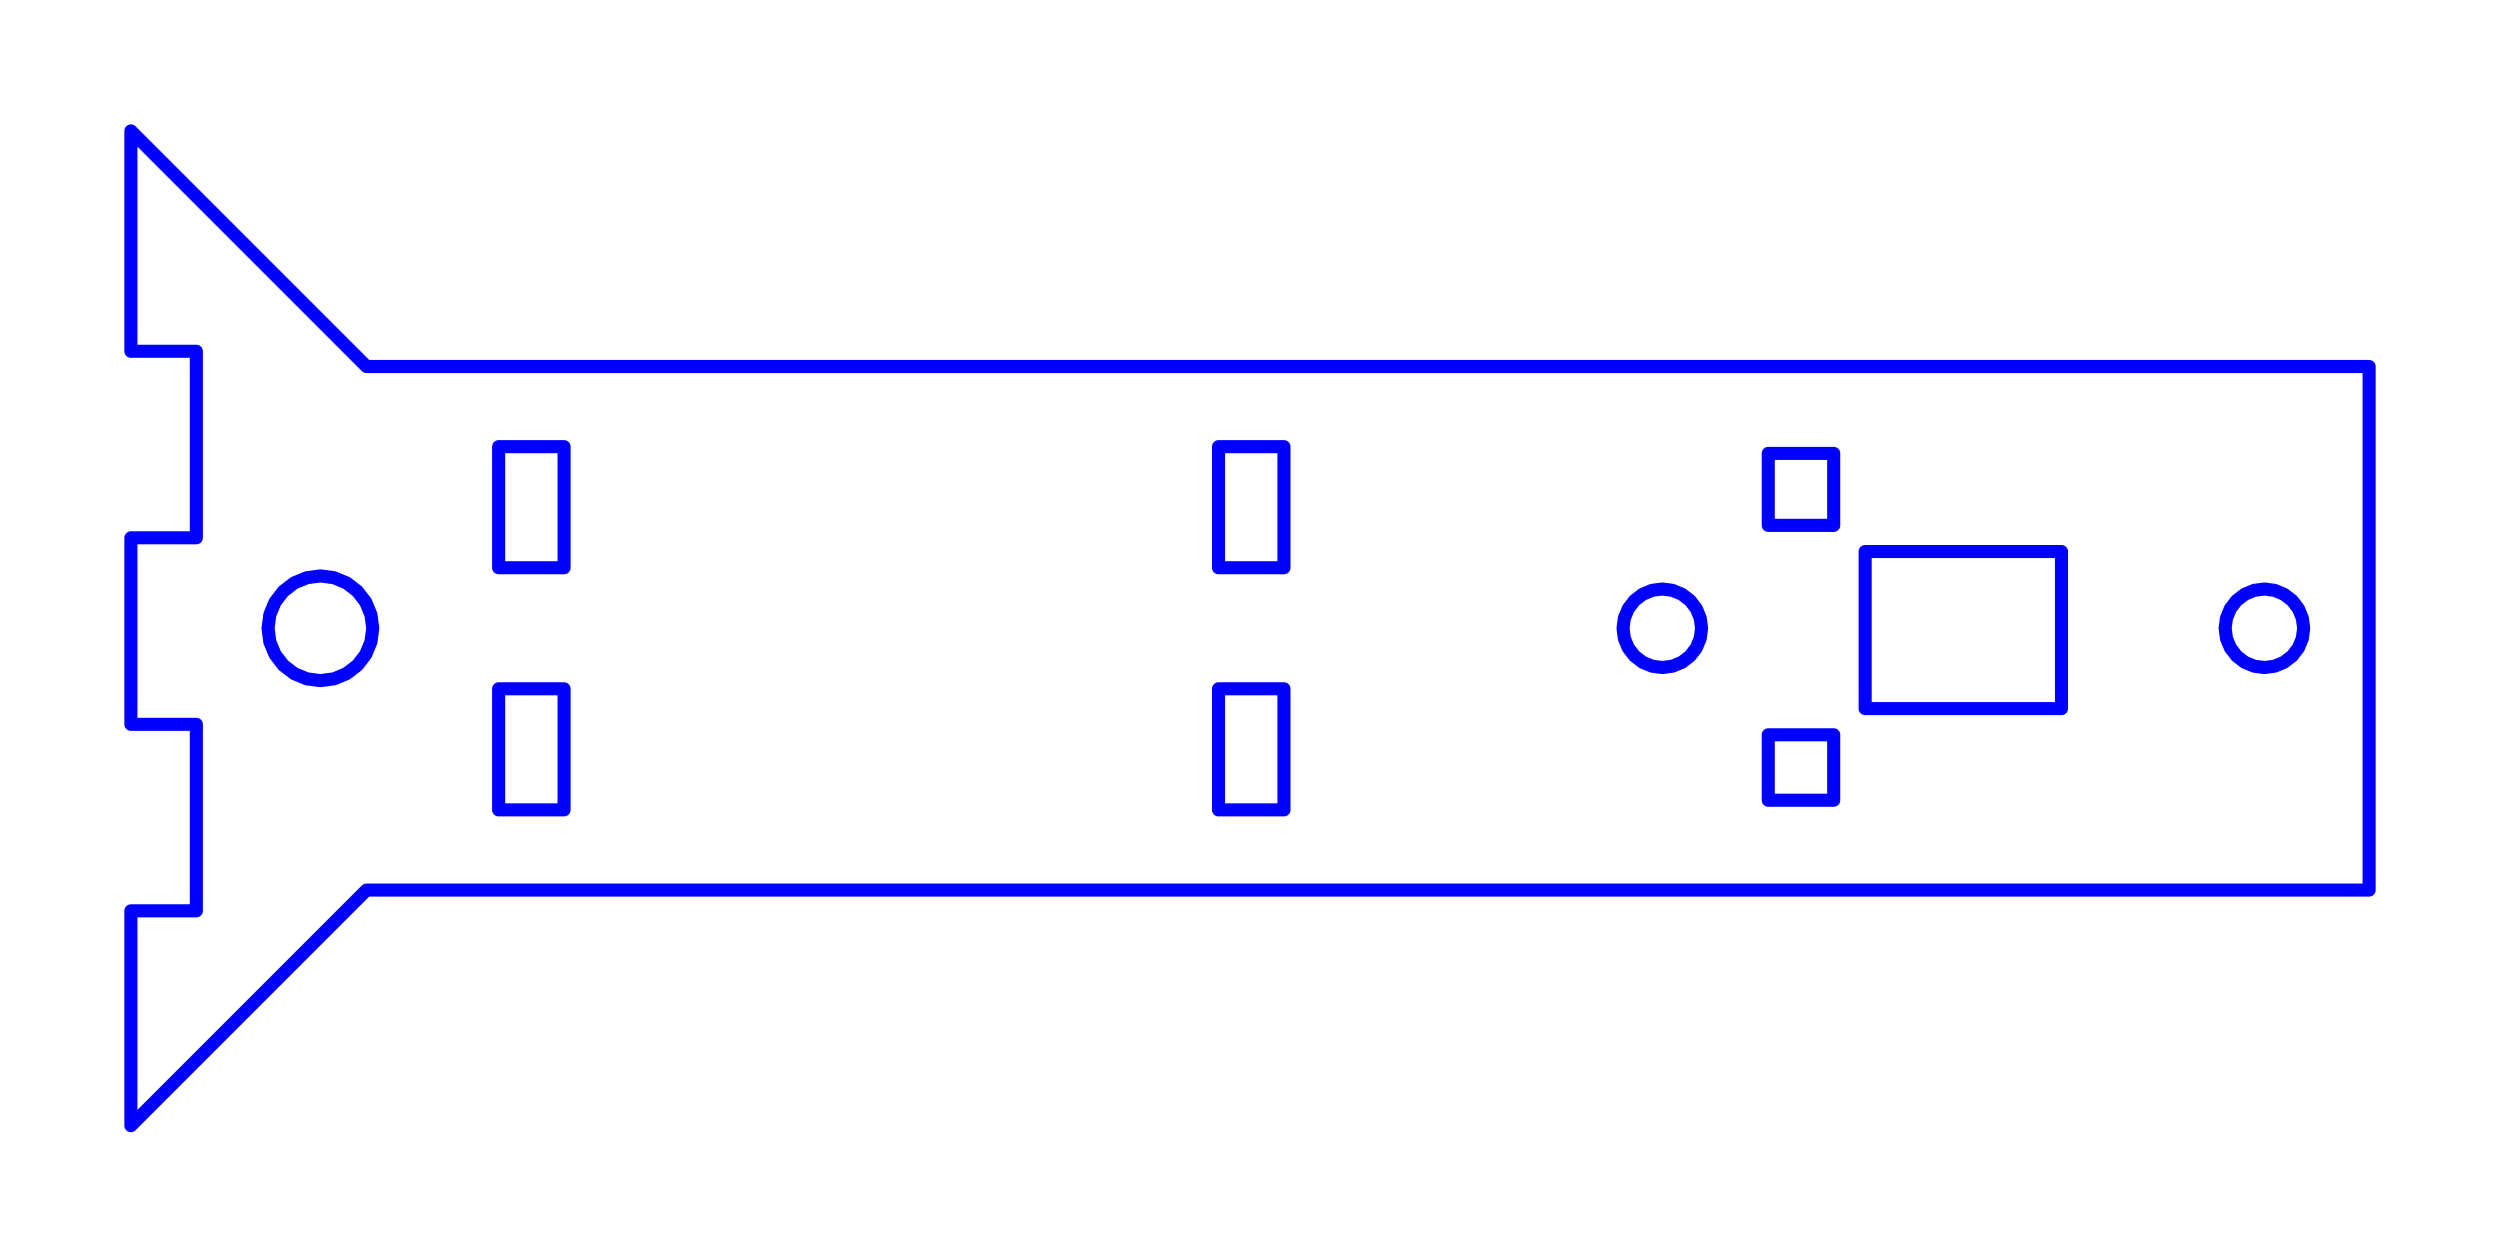
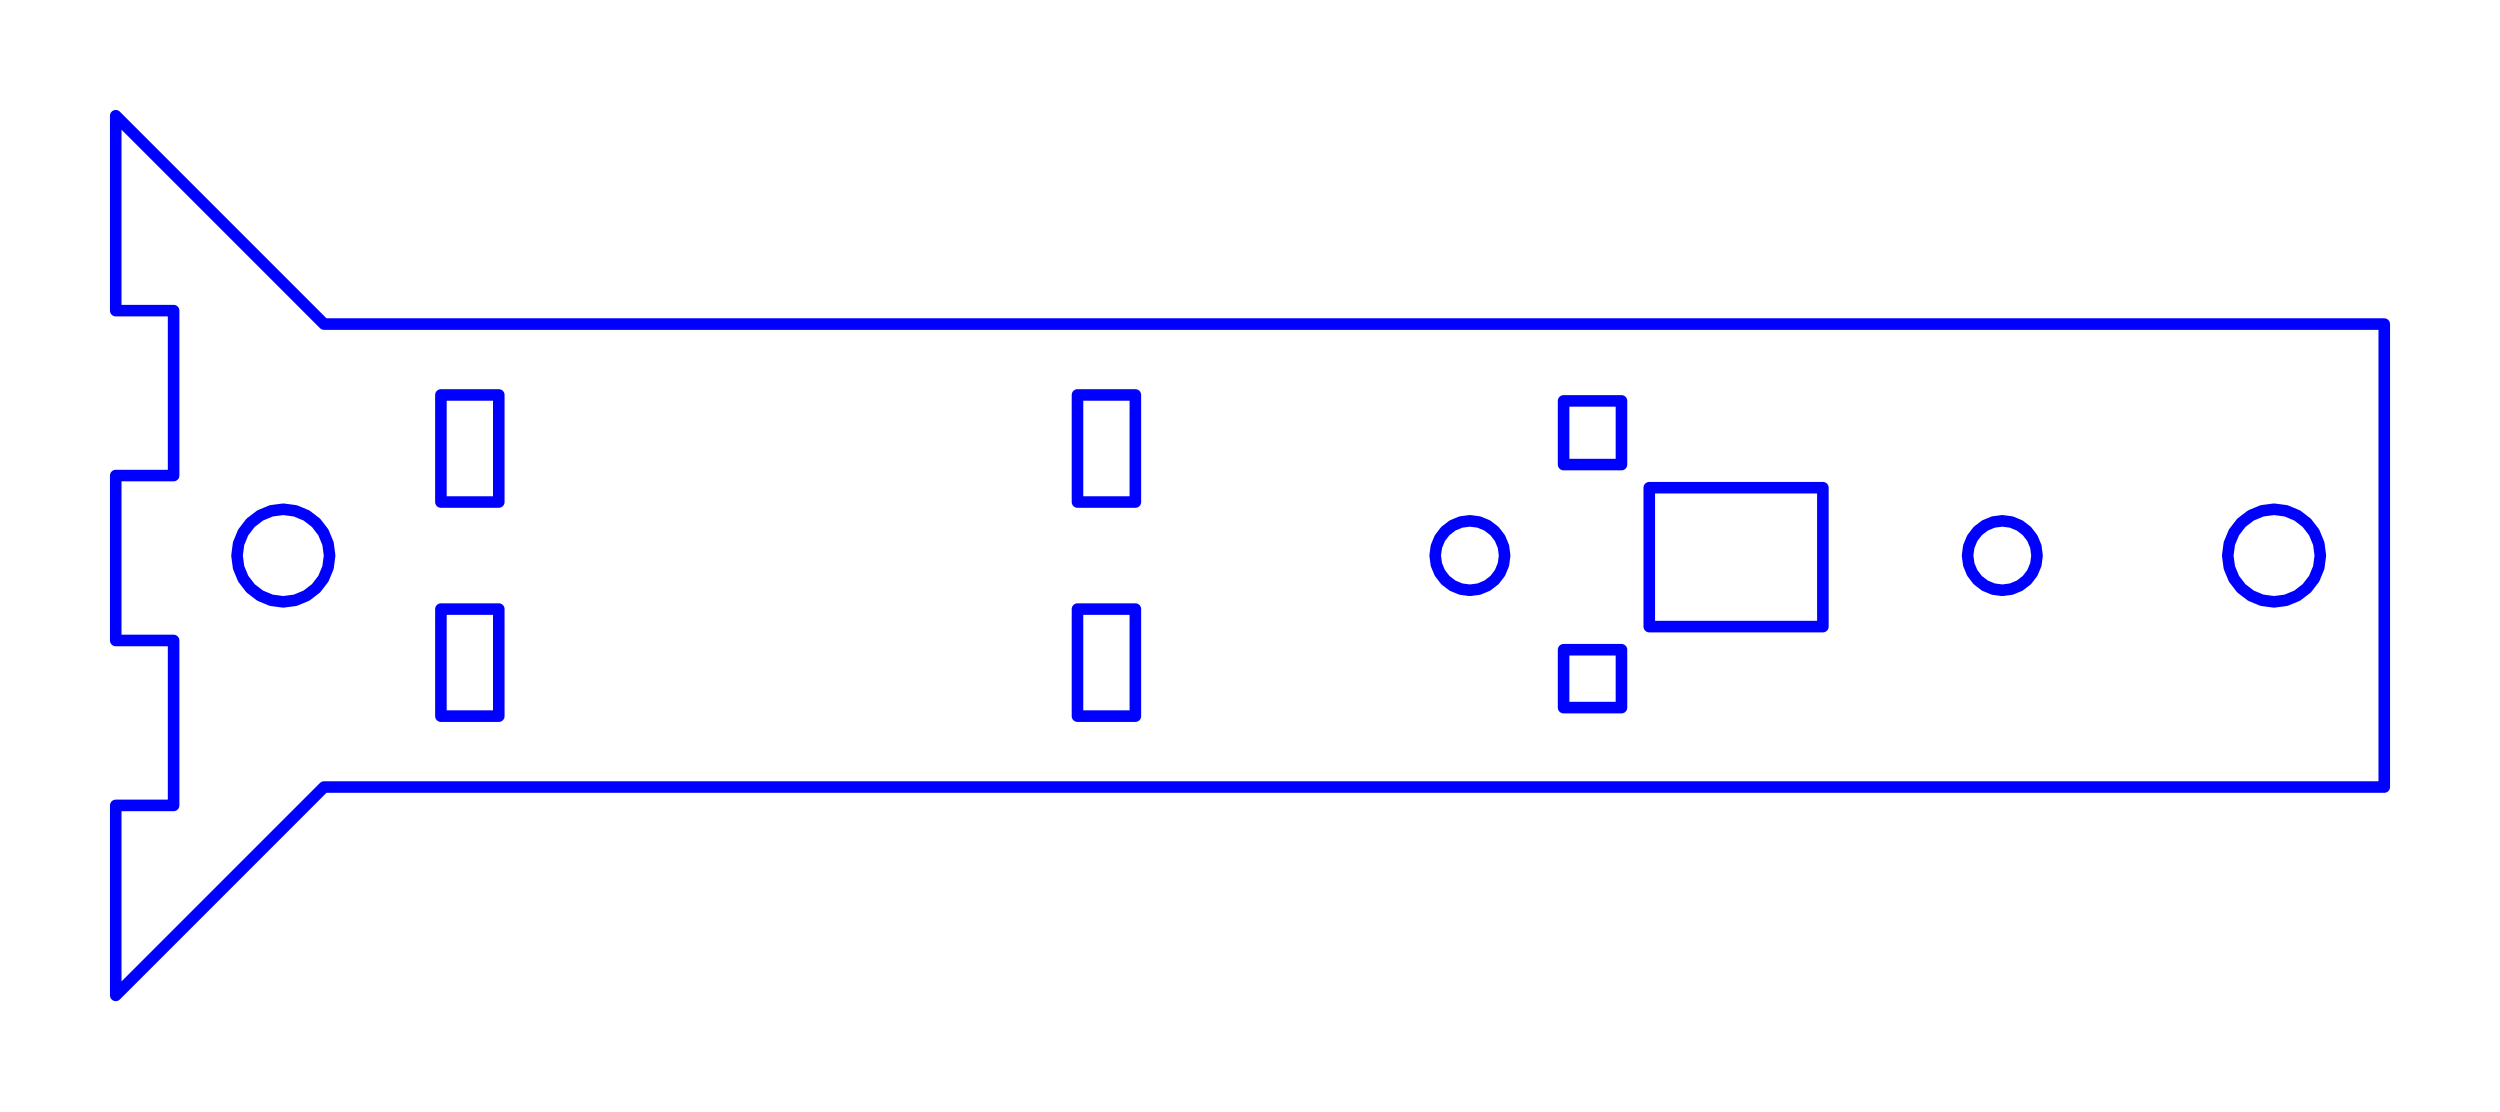
- <svg xmlns="http://www.w3.org/2000/svg" width="191.0mm" height="96mm" viewBox="0 0 191.0 96" version="1.1">
-   <path id="face0-cut" style="fill:none;stroke:#0000FF;stroke-width:1;stroke-miterlimit:4;stroke-dasharray:none;stroke-linejoin:round;stroke-linecap:round" d="M 28.0,68 L 181.0,68 L 181.0,28 L 28.0,28 L 10.0,10.0 L 10,26.838 L 15,26.838 L 15,41.088 L 10,41.088 L 10,55.338 L 15,55.338 L 15,69.588 L 10,69.588 L 10.0,86 L 28.0,68 M 20.614,49.035 L 20.478,48 L 20.614,46.965 L 21.014,46 L 21.649,45.172 L 22.478,44.536 L 23.443,44.136 L 24.478,44 L 25.513,44.136 L 26.478,44.536 L 27.306,45.172 L 27.942,46 L 28.341,46.965 L 28.478,48 L 28.341,49.035 L 27.942,50 L 27.306,50.828 L 26.478,51.464 L 25.513,51.864 L 24.478,52 L 23.443,51.864 L 22.478,51.464 L 21.649,50.828 L 21.014,50 L 20.614,49.035 M 129.898,47.224 L 130,48 L 129.898,48.776 L 129.598,49.5 L 129.121,50.121 L 128.5,50.598 L 127.776,50.898 L 127.0,51 L 126.224,50.898 L 125.5,50.598 L 124.879,50.121 L 124.402,49.5 L 124.102,48.776 L 124,48 L 124.102,47.224 L 124.402,46.5 L 124.879,45.879 L 125.5,45.402 L 126.224,45.102 L 127.0,45 L 127.776,45.102 L 128.5,45.402 L 129.121,45.879 L 129.598,46.5 L 129.898,47.224 M 175.898,47.224 L 176,48 L 175.898,48.776 L 175.598,49.5 L 175.121,50.121 L 174.5,50.598 L 173.776,50.898 L 173,51 L 172.224,50.898 L 171.5,50.598 L 170.879,50.121 L 170.402,49.5 L 170.102,48.776 L 170,48 L 170.102,47.224 L 170.402,46.5 L 170.879,45.879 L 171.5,45.402 L 172.224,45.102 L 173,45 L 173.776,45.102 L 174.5,45.402 L 175.121,45.879 L 175.598,46.5 L 175.898,47.224 M 157.497,42.138 L 157.497,54.138 L 142.497,54.138 L 142.497,42.138 L 157.497,42.138 M 140.095,40.138 L 135.095,40.138 L 135.095,34.638 L 140.095,34.638 L 140.095,40.138 M 140.095,61.138 L 135.095,61.138 L 135.095,56.138 L 140.095,56.138 L 140.095,61.138 M 98.095,61.875 L 93.095,61.875 L 93.095,52.625 L 98.095,52.625 L 98.095,61.875 M 98.095,43.375 L 93.095,43.375 L 93.095,34.125 L 98.095,34.125 L 98.095,43.375 M 43.095,61.875 L 38.095,61.875 L 38.095,52.625 L 43.095,52.625 L 43.095,61.875 M 43.095,43.375 L 38.095,43.375 L 38.095,34.125 L 43.095,34.125 L 43.095,43.375 " />
-   <path id="face0-interior" style="fill:none;stroke:#FF0000;stroke-width:1;stroke-miterlimit:4;stroke-dasharray:none;stroke-linejoin:round;stroke-linecap:round" d="M 28.0,68 M 181.0,68 M 181.0,28 M 28.0,28 M 10.0,10.0 M 10,26.838 M 15,26.838 M 15,41.088 M 10,41.088 M 10,55.338 M 15,55.338 M 15,69.588 M 10,69.588 M 10.0,86 M 20.614,49.035 M 20.478,48 M 20.614,46.965 M 21.014,46 M 21.649,45.172 M 22.478,44.536 M 23.443,44.136 M 24.478,44 M 25.513,44.136 M 26.478,44.536 M 27.306,45.172 M 27.942,46 M 28.341,46.965 M 28.478,48 M 28.341,49.035 M 27.942,50 M 27.306,50.828 M 26.478,51.464 M 25.513,51.864 M 24.478,52 M 23.443,51.864 M 22.478,51.464 M 21.649,50.828 M 21.014,50 M 129.898,47.224 M 130,48 M 129.898,48.776 M 129.598,49.5 M 129.121,50.121 M 128.5,50.598 M 127.776,50.898 M 127.0,51 M 126.224,50.898 M 125.5,50.598 M 124.879,50.121 M 124.402,49.5 M 124.102,48.776 M 124,48 M 124.102,47.224 M 124.402,46.5 M 124.879,45.879 M 125.5,45.402 M 126.224,45.102 M 127.0,45 M 127.776,45.102 M 128.5,45.402 M 129.121,45.879 M 129.598,46.5 M 175.898,47.224 M 176,48 M 175.898,48.776 M 175.598,49.5 M 175.121,50.121 M 174.5,50.598 M 173.776,50.898 M 173,51 M 172.224,50.898 M 171.5,50.598 M 170.879,50.121 M 170.402,49.5 M 170.102,48.776 M 170,48 M 170.102,47.224 M 170.402,46.5 M 170.879,45.879 M 171.5,45.402 M 172.224,45.102 M 173,45 M 173.776,45.102 M 174.5,45.402 M 175.121,45.879 M 175.598,46.5 M 157.497,42.138 M 157.497,54.138 M 142.497,54.138 M 142.497,42.138 M 140.095,40.138 M 135.095,40.138 M 135.095,34.638 M 140.095,34.638 M 140.095,61.138 M 135.095,61.138 M 135.095,56.138 M 140.095,56.138 M 98.095,61.875 M 93.095,61.875 M 93.095,52.625 M 98.095,52.625 M 98.095,43.375 M 93.095,43.375 M 93.095,34.125 M 98.095,34.125 M 43.095,61.875 M 38.095,61.875 M 38.095,52.625 M 43.095,52.625 M 43.095,43.375 M 38.095,43.375 M 38.095,34.125 M 43.095,34.125 " />
-   <path id="face0-interior" style="fill:none;stroke:#00FF00;stroke-width:1;stroke-miterlimit:4;stroke-dasharray:none;stroke-linejoin:round;stroke-linecap:round" d="M 28.0,68 M 181.0,68 M 181.0,28 M 28.0,28 M 10.0,10.0 M 10,26.838 M 15,26.838 M 15,41.088 M 10,41.088 M 10,55.338 M 15,55.338 M 15,69.588 M 10,69.588 M 10.0,86 M 20.614,49.035 M 20.478,48 M 20.614,46.965 M 21.014,46 M 21.649,45.172 M 22.478,44.536 M 23.443,44.136 M 24.478,44 M 25.513,44.136 M 26.478,44.536 M 27.306,45.172 M 27.942,46 M 28.341,46.965 M 28.478,48 M 28.341,49.035 M 27.942,50 M 27.306,50.828 M 26.478,51.464 M 25.513,51.864 M 24.478,52 M 23.443,51.864 M 22.478,51.464 M 21.649,50.828 M 21.014,50 M 129.898,47.224 M 130,48 M 129.898,48.776 M 129.598,49.5 M 129.121,50.121 M 128.5,50.598 M 127.776,50.898 M 127.0,51 M 126.224,50.898 M 125.5,50.598 M 124.879,50.121 M 124.402,49.5 M 124.102,48.776 M 124,48 M 124.102,47.224 M 124.402,46.5 M 124.879,45.879 M 125.5,45.402 M 126.224,45.102 M 127.0,45 M 127.776,45.102 M 128.5,45.402 M 129.121,45.879 M 129.598,46.5 M 175.898,47.224 M 176,48 M 175.898,48.776 M 175.598,49.5 M 175.121,50.121 M 174.5,50.598 M 173.776,50.898 M 173,51 M 172.224,50.898 M 171.5,50.598 M 170.879,50.121 M 170.402,49.5 M 170.102,48.776 M 170,48 M 170.102,47.224 M 170.402,46.5 M 170.879,45.879 M 171.5,45.402 M 172.224,45.102 M 173,45 M 173.776,45.102 M 174.5,45.402 M 175.121,45.879 M 175.598,46.5 M 157.497,42.138 M 157.497,54.138 M 142.497,54.138 M 142.497,42.138 M 140.095,40.138 M 135.095,40.138 M 135.095,34.638 M 140.095,34.638 M 140.095,61.138 M 135.095,61.138 M 135.095,56.138 M 140.095,56.138 M 98.095,61.875 M 93.095,61.875 M 93.095,52.625 M 98.095,52.625 M 98.095,43.375 M 93.095,43.375 M 93.095,34.125 M 98.095,34.125 M 43.095,61.875 M 38.095,61.875 M 38.095,52.625 M 43.095,52.625 M 43.095,43.375 M 38.095,43.375 M 38.095,34.125 M 43.095,34.125 " />
+ <svg xmlns="http://www.w3.org/2000/svg" width="216.0mm" height="96mm" viewBox="0 0 216.0 96" version="1.1">
+   <path id="face0-cut" style="fill:none;stroke:#0000FF;stroke-width:1;stroke-miterlimit:4;stroke-dasharray:none;stroke-linejoin:round;stroke-linecap:round" d="M 28.0,68 L 206.0,68 L 206.0,28 L 28.0,28 L 10.0,10.0 L 10,26.838 L 15,26.838 L 15,41.088 L 10,41.088 L 10,55.338 L 15,55.338 L 15,69.588 L 10,69.588 L 10.0,86 L 28.0,68 M 20.614,49.035 L 20.478,48 L 20.614,46.965 L 21.014,46 L 21.649,45.172 L 22.478,44.536 L 23.443,44.136 L 24.478,44 L 25.513,44.136 L 26.478,44.536 L 27.306,45.172 L 27.942,46 L 28.341,46.965 L 28.478,48 L 28.341,49.035 L 27.942,50 L 27.306,50.828 L 26.478,51.464 L 25.513,51.864 L 24.478,52 L 23.443,51.864 L 22.478,51.464 L 21.649,50.828 L 21.014,50 L 20.614,49.035 M 129.898,47.224 L 130,48 L 129.898,48.776 L 129.598,49.5 L 129.121,50.121 L 128.5,50.598 L 127.776,50.898 L 127.0,51 L 126.224,50.898 L 125.5,50.598 L 124.879,50.121 L 124.402,49.5 L 124.102,48.776 L 124,48 L 124.102,47.224 L 124.402,46.5 L 124.879,45.879 L 125.5,45.402 L 126.224,45.102 L 127.0,45 L 127.776,45.102 L 128.5,45.402 L 129.121,45.879 L 129.598,46.5 L 129.898,47.224 M 175.898,47.224 L 176,48 L 175.898,48.776 L 175.598,49.5 L 175.121,50.121 L 174.5,50.598 L 173.776,50.898 L 173,51 L 172.224,50.898 L 171.5,50.598 L 170.879,50.121 L 170.402,49.5 L 170.102,48.776 L 170,48 L 170.102,47.224 L 170.402,46.5 L 170.879,45.879 L 171.5,45.402 L 172.224,45.102 L 173,45 L 173.776,45.102 L 174.5,45.402 L 175.121,45.879 L 175.598,46.5 L 175.898,47.224 M 157.497,42.138 L 157.497,54.138 L 142.497,54.138 L 142.497,42.138 L 157.497,42.138 M 140.095,40.138 L 135.095,40.138 L 135.095,34.638 L 140.095,34.638 L 140.095,40.138 M 140.095,61.138 L 135.095,61.138 L 135.095,56.138 L 140.095,56.138 L 140.095,61.138 M 98.095,61.875 L 93.095,61.875 L 93.095,52.625 L 98.095,52.625 L 98.095,61.875 M 98.095,43.375 L 93.095,43.375 L 93.095,34.125 L 98.095,34.125 L 98.095,43.375 M 43.095,61.875 L 38.095,61.875 L 38.095,52.625 L 43.095,52.625 L 43.095,61.875 M 43.095,43.375 L 38.095,43.375 L 38.095,34.125 L 43.095,34.125 L 43.095,43.375 M 199.306,50.828 L 198.478,51.464 L 197.513,51.864 L 196.478,52 L 195.443,51.864 L 194.478,51.464 L 193.649,50.828 L 193.014,50 L 192.614,49.035 L 192.478,48 L 192.614,46.965 L 193.014,46 L 193.649,45.172 L 194.478,44.536 L 195.443,44.136 L 196.478,44 L 197.513,44.136 L 198.478,44.536 L 199.306,45.172 L 199.942,46 L 200.341,46.965 L 200.478,48 L 200.341,49.035 L 199.942,50 L 199.306,50.828 " />
+   <path id="face0-interior" style="fill:none;stroke:#FF0000;stroke-width:1;stroke-miterlimit:4;stroke-dasharray:none;stroke-linejoin:round;stroke-linecap:round" d="M 28.0,68 M 206.0,68 M 206.0,28 M 28.0,28 M 10.0,10.0 M 10,26.838 M 15,26.838 M 15,41.088 M 10,41.088 M 10,55.338 M 15,55.338 M 15,69.588 M 10,69.588 M 10.0,86 M 20.614,49.035 M 20.478,48 M 20.614,46.965 M 21.014,46 M 21.649,45.172 M 22.478,44.536 M 23.443,44.136 M 24.478,44 M 25.513,44.136 M 26.478,44.536 M 27.306,45.172 M 27.942,46 M 28.341,46.965 M 28.478,48 M 28.341,49.035 M 27.942,50 M 27.306,50.828 M 26.478,51.464 M 25.513,51.864 M 24.478,52 M 23.443,51.864 M 22.478,51.464 M 21.649,50.828 M 21.014,50 M 129.898,47.224 M 130,48 M 129.898,48.776 M 129.598,49.5 M 129.121,50.121 M 128.5,50.598 M 127.776,50.898 M 127.0,51 M 126.224,50.898 M 125.5,50.598 M 124.879,50.121 M 124.402,49.5 M 124.102,48.776 M 124,48 M 124.102,47.224 M 124.402,46.5 M 124.879,45.879 M 125.5,45.402 M 126.224,45.102 M 127.0,45 M 127.776,45.102 M 128.5,45.402 M 129.121,45.879 M 129.598,46.5 M 175.898,47.224 M 176,48 M 175.898,48.776 M 175.598,49.5 M 175.121,50.121 M 174.5,50.598 M 173.776,50.898 M 173,51 M 172.224,50.898 M 171.5,50.598 M 170.879,50.121 M 170.402,49.5 M 170.102,48.776 M 170,48 M 170.102,47.224 M 170.402,46.5 M 170.879,45.879 M 171.5,45.402 M 172.224,45.102 M 173,45 M 173.776,45.102 M 174.5,45.402 M 175.121,45.879 M 175.598,46.5 M 157.497,42.138 M 157.497,54.138 M 142.497,54.138 M 142.497,42.138 M 140.095,40.138 M 135.095,40.138 M 135.095,34.638 M 140.095,34.638 M 140.095,61.138 M 135.095,61.138 M 135.095,56.138 M 140.095,56.138 M 98.095,61.875 M 93.095,61.875 M 93.095,52.625 M 98.095,52.625 M 98.095,43.375 M 93.095,43.375 M 93.095,34.125 M 98.095,34.125 M 43.095,61.875 M 38.095,61.875 M 38.095,52.625 M 43.095,52.625 M 43.095,43.375 M 38.095,43.375 M 38.095,34.125 M 43.095,34.125 M 199.306,50.828 M 198.478,51.464 M 197.513,51.864 M 196.478,52 M 195.443,51.864 M 194.478,51.464 M 193.649,50.828 M 193.014,50 M 192.614,49.035 M 192.478,48 M 192.614,46.965 M 193.014,46 M 193.649,45.172 M 194.478,44.536 M 195.443,44.136 M 196.478,44 M 197.513,44.136 M 198.478,44.536 M 199.306,45.172 M 199.942,46 M 200.341,46.965 M 200.478,48 M 200.341,49.035 M 199.942,50 " />
+   <path id="face0-interior" style="fill:none;stroke:#00FF00;stroke-width:1;stroke-miterlimit:4;stroke-dasharray:none;stroke-linejoin:round;stroke-linecap:round" d="M 28.0,68 M 206.0,68 M 206.0,28 M 28.0,28 M 10.0,10.0 M 10,26.838 M 15,26.838 M 15,41.088 M 10,41.088 M 10,55.338 M 15,55.338 M 15,69.588 M 10,69.588 M 10.0,86 M 20.614,49.035 M 20.478,48 M 20.614,46.965 M 21.014,46 M 21.649,45.172 M 22.478,44.536 M 23.443,44.136 M 24.478,44 M 25.513,44.136 M 26.478,44.536 M 27.306,45.172 M 27.942,46 M 28.341,46.965 M 28.478,48 M 28.341,49.035 M 27.942,50 M 27.306,50.828 M 26.478,51.464 M 25.513,51.864 M 24.478,52 M 23.443,51.864 M 22.478,51.464 M 21.649,50.828 M 21.014,50 M 129.898,47.224 M 130,48 M 129.898,48.776 M 129.598,49.5 M 129.121,50.121 M 128.5,50.598 M 127.776,50.898 M 127.0,51 M 126.224,50.898 M 125.5,50.598 M 124.879,50.121 M 124.402,49.5 M 124.102,48.776 M 124,48 M 124.102,47.224 M 124.402,46.5 M 124.879,45.879 M 125.5,45.402 M 126.224,45.102 M 127.0,45 M 127.776,45.102 M 128.5,45.402 M 129.121,45.879 M 129.598,46.5 M 175.898,47.224 M 176,48 M 175.898,48.776 M 175.598,49.5 M 175.121,50.121 M 174.5,50.598 M 173.776,50.898 M 173,51 M 172.224,50.898 M 171.5,50.598 M 170.879,50.121 M 170.402,49.5 M 170.102,48.776 M 170,48 M 170.102,47.224 M 170.402,46.5 M 170.879,45.879 M 171.5,45.402 M 172.224,45.102 M 173,45 M 173.776,45.102 M 174.5,45.402 M 175.121,45.879 M 175.598,46.5 M 157.497,42.138 M 157.497,54.138 M 142.497,54.138 M 142.497,42.138 M 140.095,40.138 M 135.095,40.138 M 135.095,34.638 M 140.095,34.638 M 140.095,61.138 M 135.095,61.138 M 135.095,56.138 M 140.095,56.138 M 98.095,61.875 M 93.095,61.875 M 93.095,52.625 M 98.095,52.625 M 98.095,43.375 M 93.095,43.375 M 93.095,34.125 M 98.095,34.125 M 43.095,61.875 M 38.095,61.875 M 38.095,52.625 M 43.095,52.625 M 43.095,43.375 M 38.095,43.375 M 38.095,34.125 M 43.095,34.125 M 199.306,50.828 M 198.478,51.464 M 197.513,51.864 M 196.478,52 M 195.443,51.864 M 194.478,51.464 M 193.649,50.828 M 193.014,50 M 192.614,49.035 M 192.478,48 M 192.614,46.965 M 193.014,46 M 193.649,45.172 M 194.478,44.536 M 195.443,44.136 M 196.478,44 M 197.513,44.136 M 198.478,44.536 M 199.306,45.172 M 199.942,46 M 200.341,46.965 M 200.478,48 M 200.341,49.035 M 199.942,50 " />
</svg>
